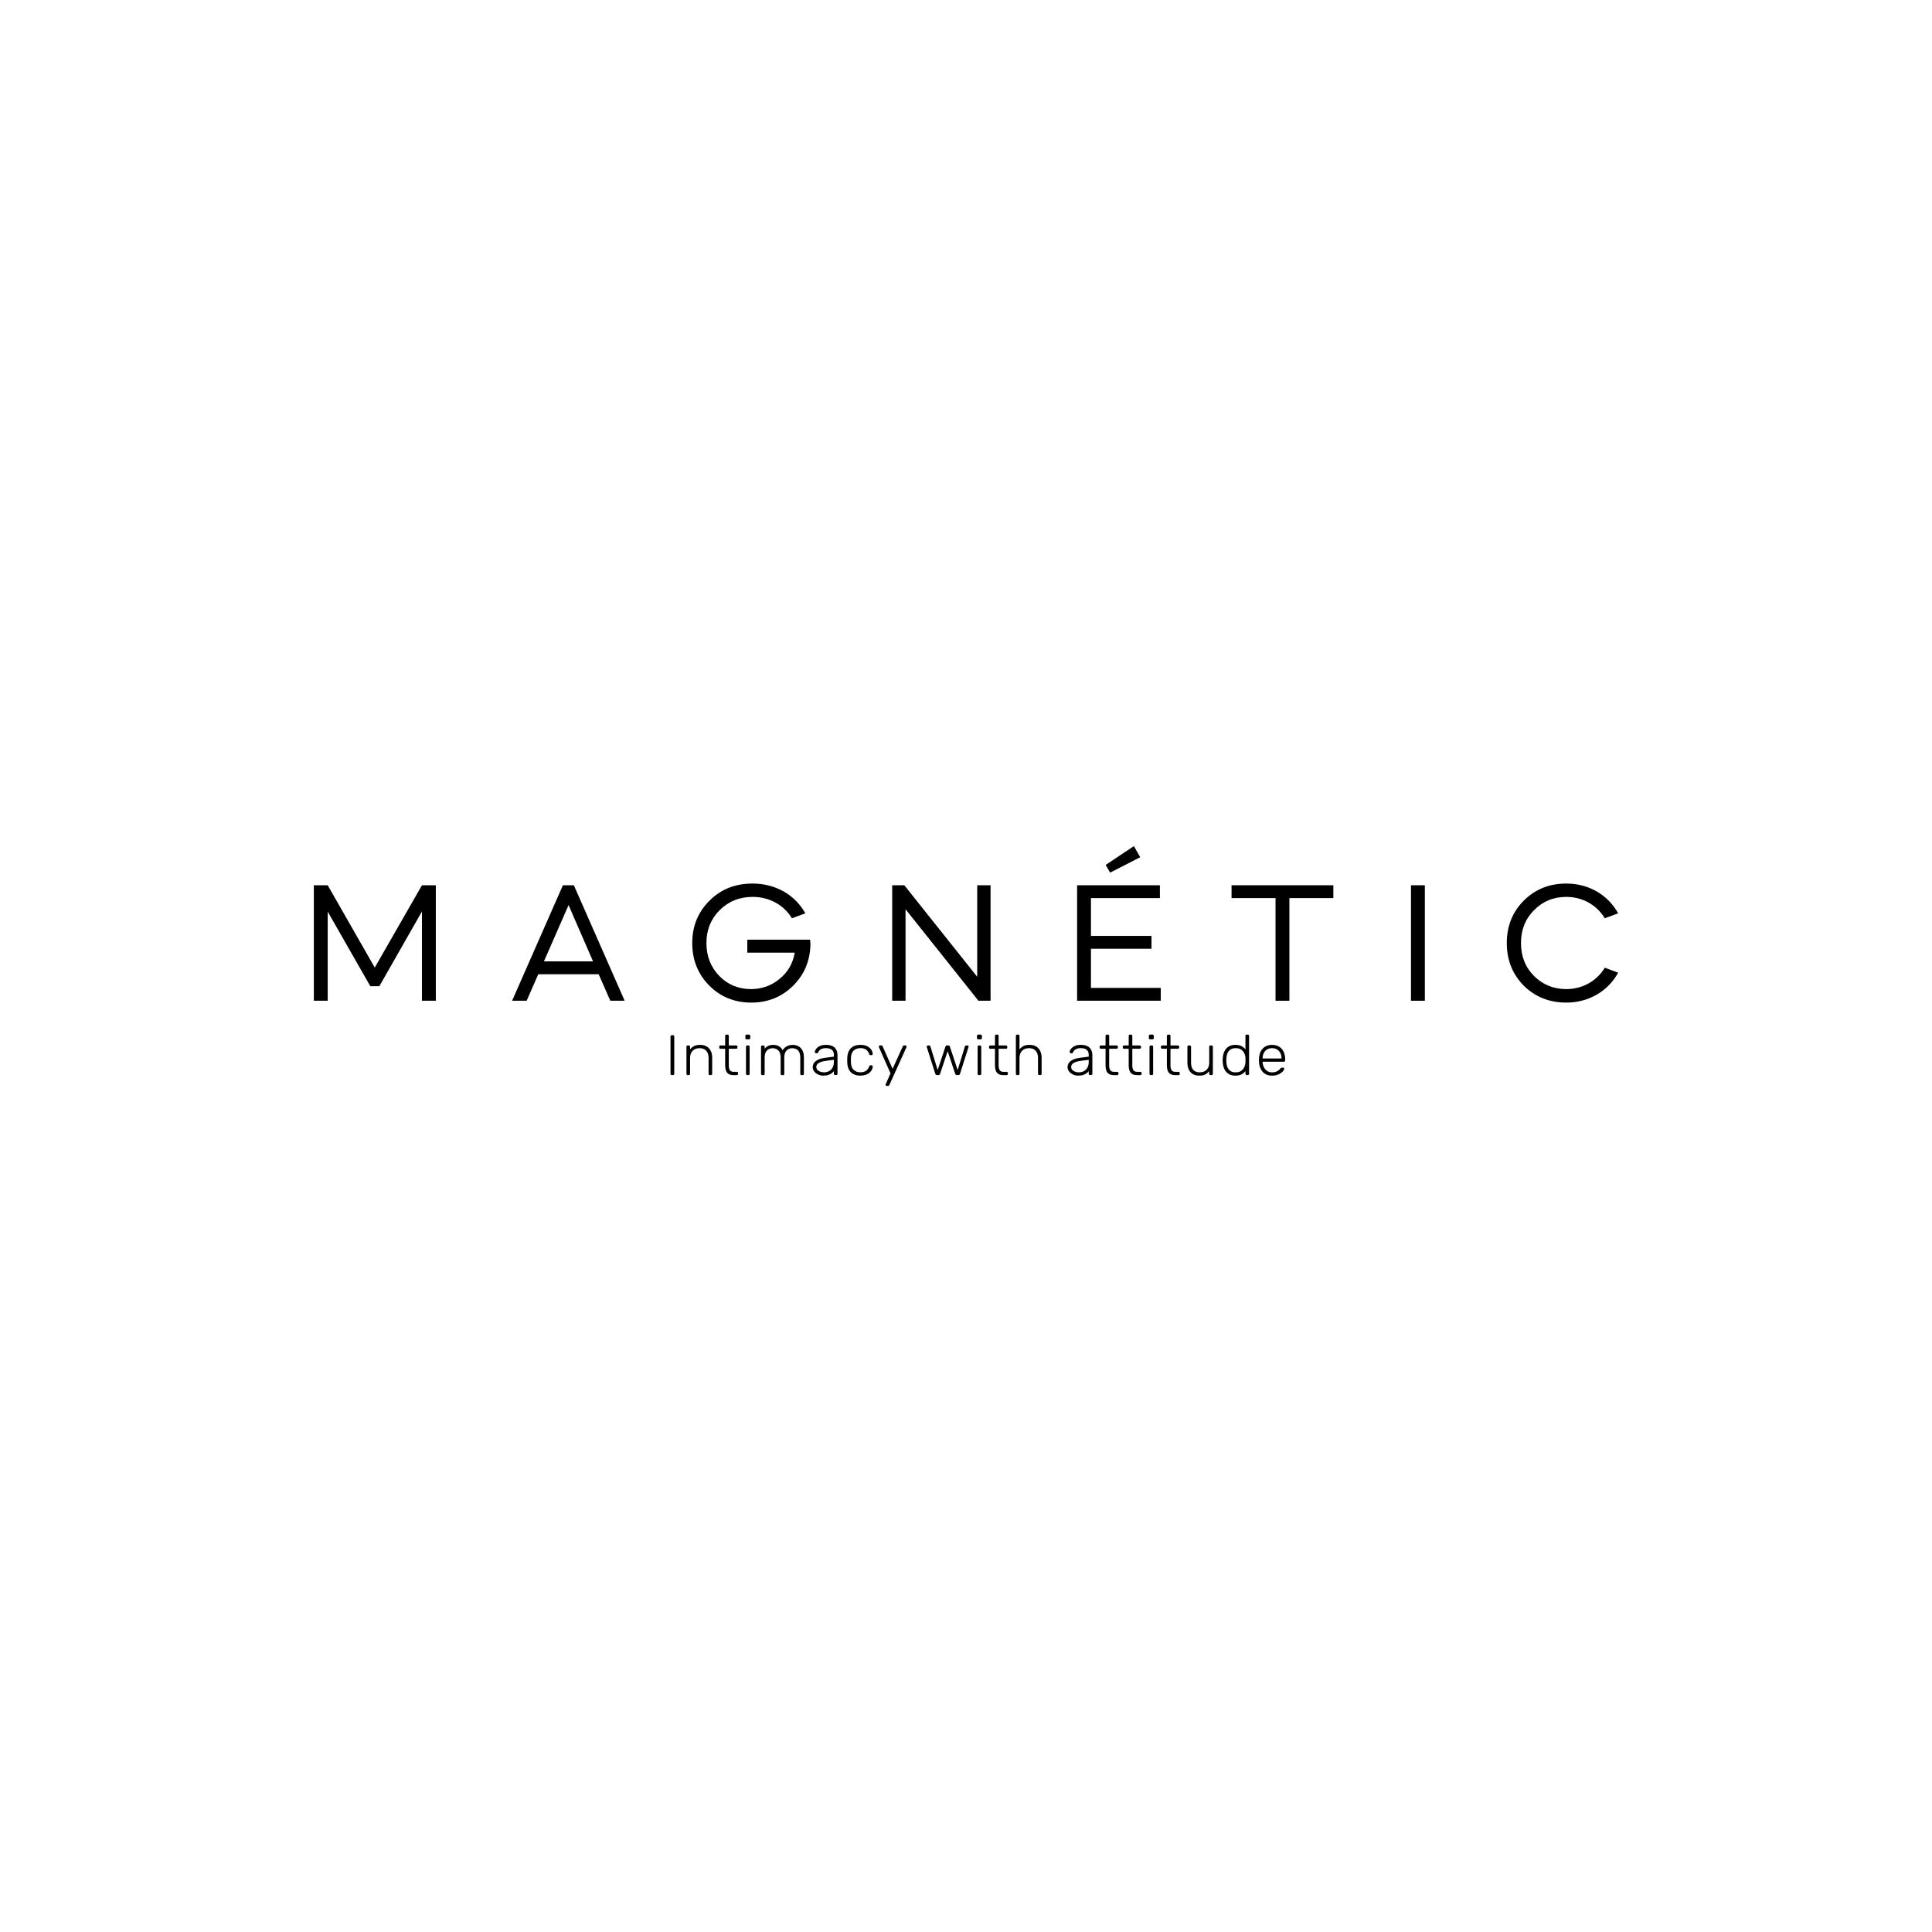
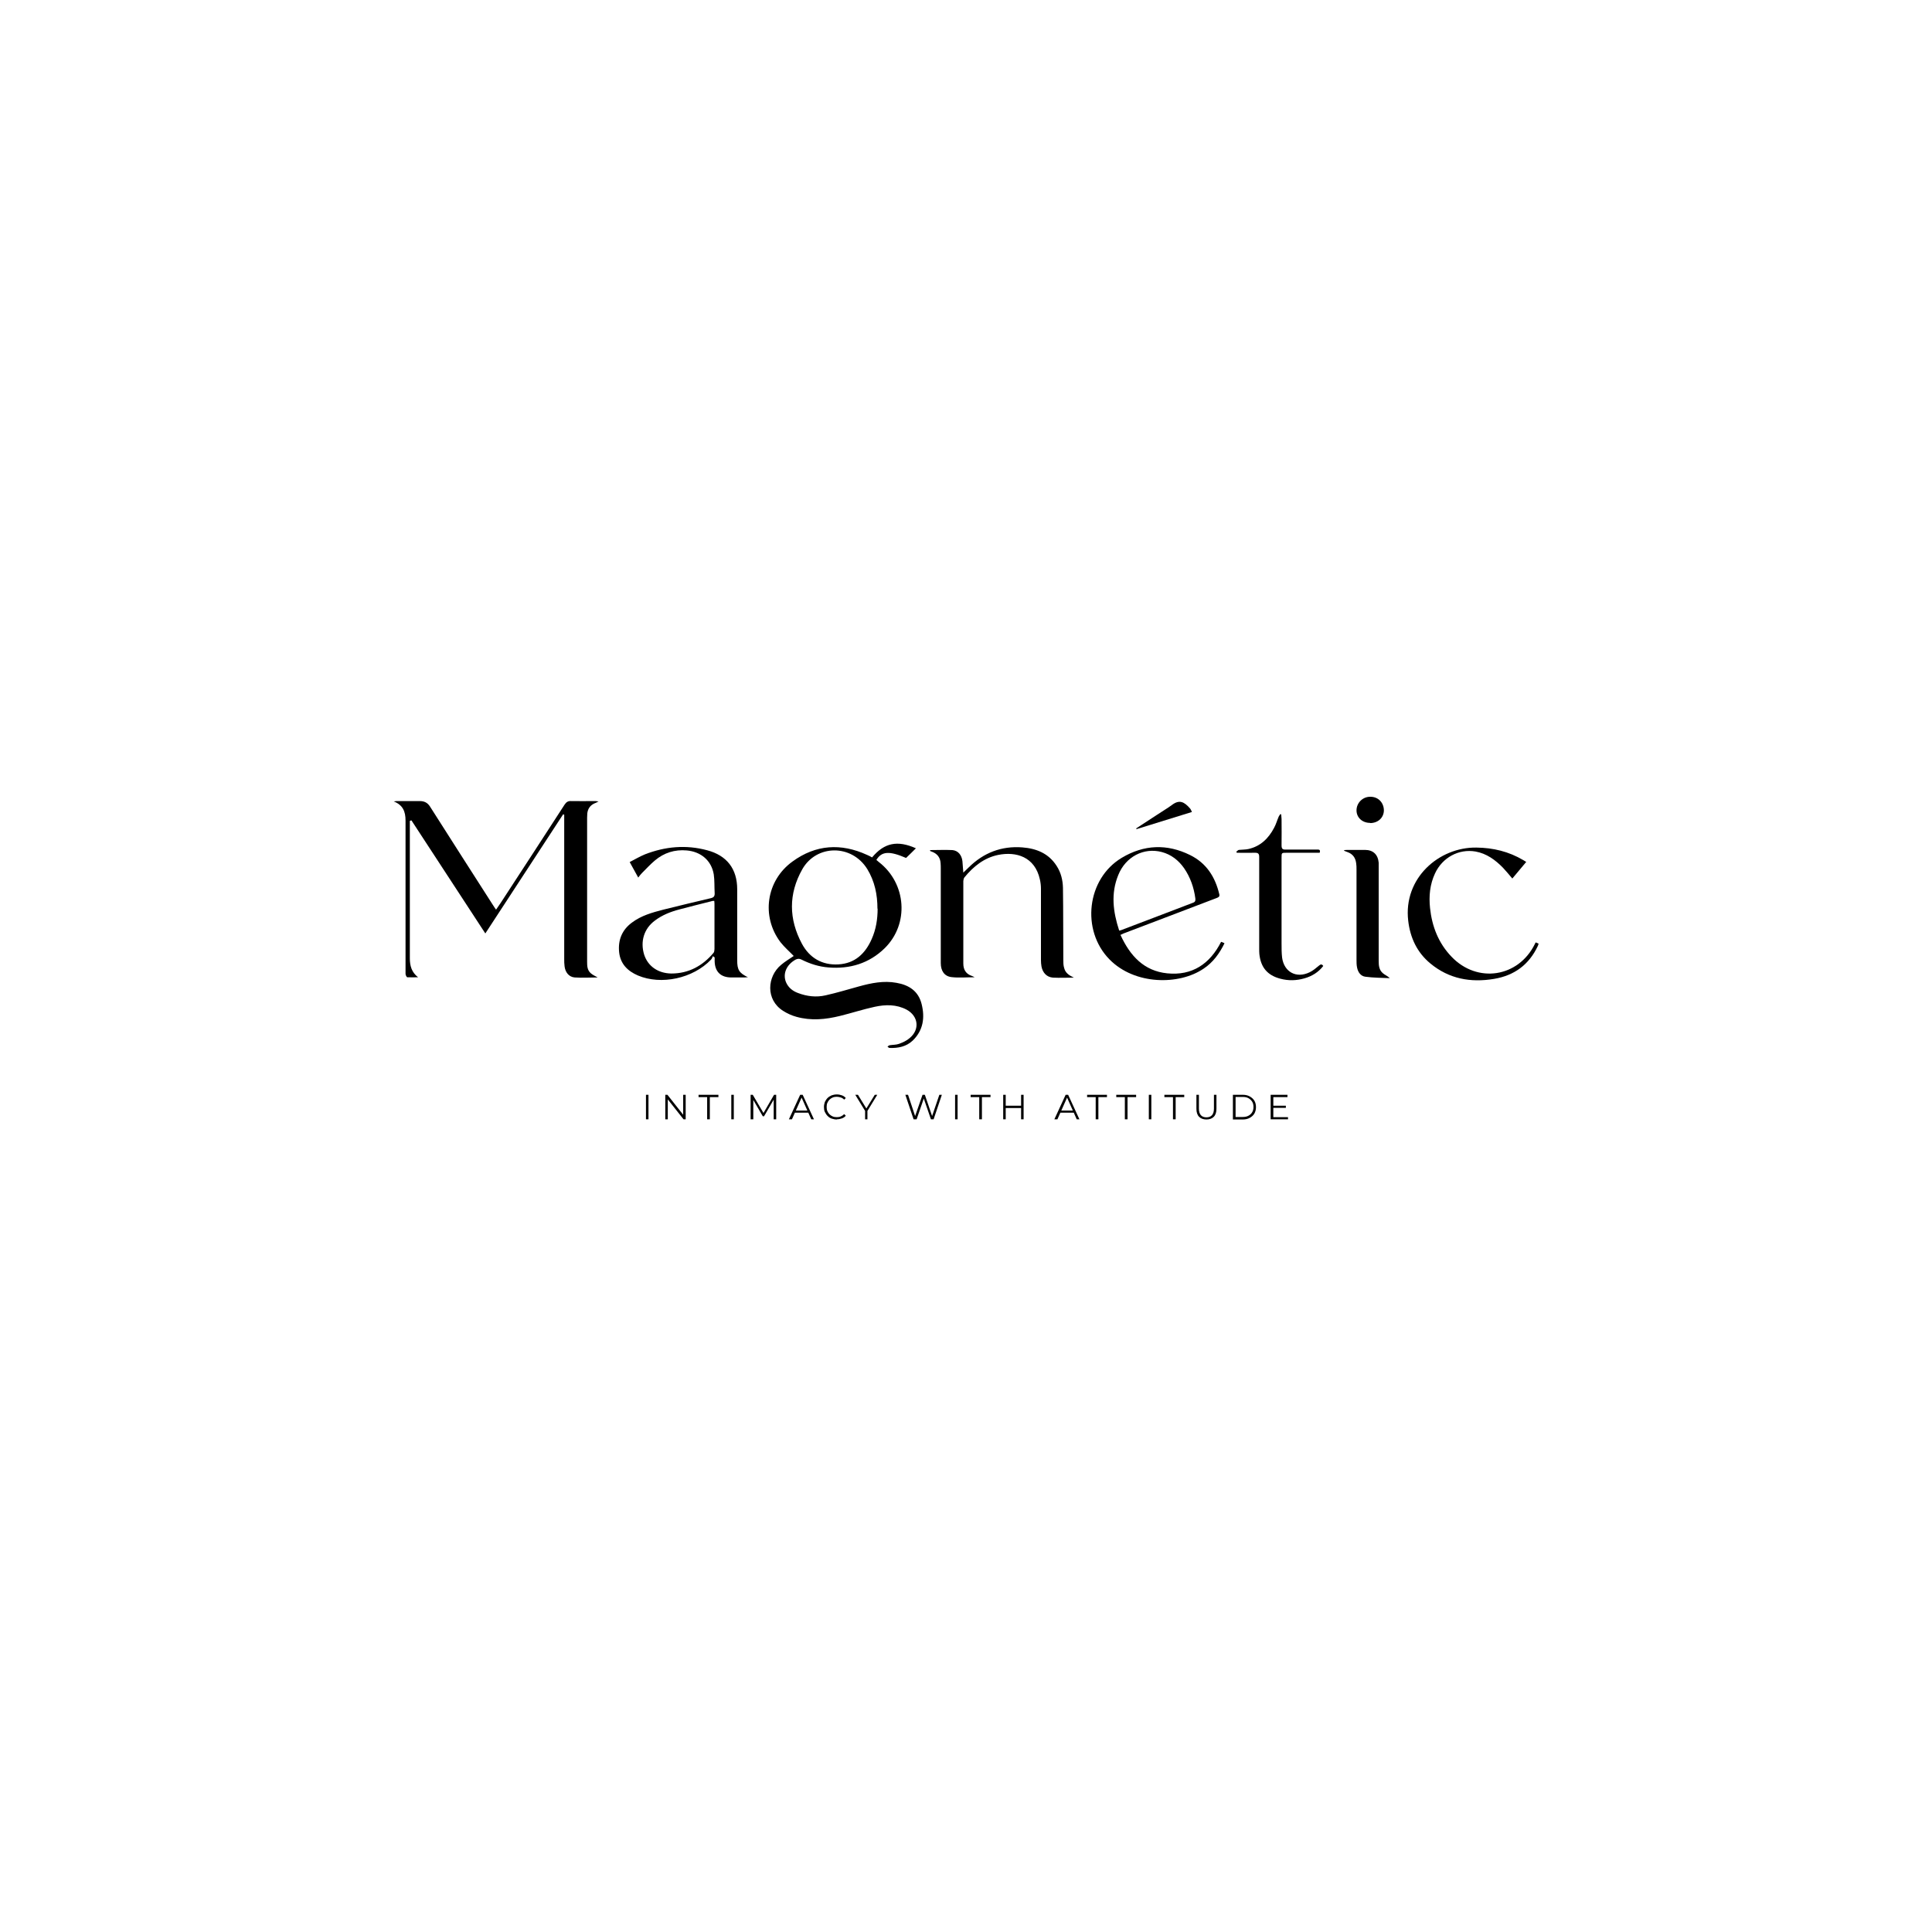
- <svg xmlns="http://www.w3.org/2000/svg" id="Capa_1" viewBox="0 0 1080 1080">
+ <svg xmlns="http://www.w3.org/2000/svg" version="1.1" viewBox="0 0 1080 1080">
  <g>
-     <path d="M175.44,559.42v-64.55h7.75l26.3,46,26.39-46h7.75v64.55h-7.75v-49.92l-23.81,41.79h-5.07l-23.81-41.69v49.82h-7.75Z" />
-     <path d="M286.27,559.42l28.4-64.55h6.12l28.4,64.55h-8.03l-6.5-14.82h-33.76l-6.5,14.82h-8.13ZM317.83,505.96l-13.77,31.46h27.45l-13.67-31.46Z" />
-     <path d="M396.62,503.47c6.41-6.41,14.44-9.56,24.1-9.56,12.91,0,23.81,6.41,29.45,16.64l-7.46,2.77c-4.49-7.36-12.53-11.95-21.99-11.95-7.36,0-13.48,2.49-18.46,7.46-4.88,4.88-7.36,11-7.36,18.36s2.39,13.39,7.17,18.36c4.78,4.88,10.71,7.36,17.69,7.36,6.12,0,11.48-1.91,16.07-5.74,4.69-3.83,7.46-8.7,8.41-14.63h-26.49v-7.27h35.1c.1,1.15.19,2.01.19,2.68-.19,9.18-3.44,16.93-9.75,23.14-6.31,6.22-14.06,9.37-23.33,9.37s-17.21-3.16-23.52-9.56c-6.31-6.41-9.47-14.25-9.47-23.72s3.25-17.4,9.66-23.71Z" />
-     <path d="M498.74,559.42v-64.55h6.79l40.74,51.16v-51.16h7.46v64.55h-6.79l-40.74-51.16v51.16h-7.46Z" />
-     <path d="M648.39,494.87v7.17h-38.54v21.13h33.85v7.17h-33.85v21.9h39.02v7.17h-46.76v-64.55h46.28ZM618.07,483.49l15.78-10.52,3.54,6.22-16.83,8.61-2.49-4.3Z" />
-     <path d="M688.45,502.04v-7.17h56.9v7.17h-24.57v57.38h-7.75v-57.38h-24.58Z" />
-     <path d="M788.75,559.42v-64.55h7.75v64.55h-7.75Z" />
-     <path d="M904.56,510.55l-7.46,2.77c-4.49-7.36-12.34-11.95-21.52-11.95-7.17,0-13.2,2.49-18.07,7.46-4.88,4.88-7.27,11-7.27,18.36s2.39,13.48,7.27,18.36,10.9,7.36,18.07,7.36c9.18,0,17.02-4.59,21.52-11.95l7.46,2.77c-5.64,10.33-16.45,16.73-28.97,16.73-9.47,0-17.4-3.16-23.81-9.47-6.31-6.41-9.47-14.34-9.47-23.81s3.15-17.4,9.47-23.71c6.41-6.41,14.34-9.56,23.81-9.56,12.62,0,23.33,6.41,28.97,16.64Z" />
-   </g>
-   <g>
-     <path d="M375.55,600.98c-.22,0-.4-.06-.53-.19-.13-.13-.2-.3-.2-.51v-20.91c0-.21.07-.38.2-.51.13-.13.31-.19.53-.19h.63c.22,0,.4.06.53.19.13.13.2.3.2.51v20.91c0,.21-.07.38-.2.51-.13.13-.31.19-.53.19h-.63Z" />
-     <path d="M384.46,600.98c-.22,0-.4-.06-.53-.19-.13-.13-.2-.3-.2-.51v-15.17c0-.21.07-.38.2-.51.13-.13.31-.19.53-.19h.56c.22,0,.4.06.53.19.13.13.2.3.2.51v1.5c.6-.74,1.32-1.35,2.18-1.82.85-.47,1.99-.7,3.41-.7,1.51,0,2.76.31,3.77.94,1.01.63,1.76,1.48,2.26,2.55.5,1.07.75,2.29.75,3.65v9.05c0,.21-.07.38-.2.51-.13.13-.31.19-.53.19h-.56c-.22,0-.4-.06-.53-.19-.13-.13-.2-.3-.2-.51v-8.89c0-1.7-.43-3.03-1.3-4-.87-.97-2.13-1.45-3.79-1.45-1.57,0-2.84.48-3.81,1.45-.96.97-1.45,2.3-1.45,4v8.89c0,.21-.07.38-.2.51-.13.13-.31.19-.53.19h-.56Z" />
-     <path d="M409.9,600.98c-1.15,0-2.06-.23-2.73-.7-.66-.47-1.13-1.1-1.4-1.91s-.4-1.71-.4-2.71v-9.4h-2.59c-.22,0-.4-.06-.53-.19s-.2-.3-.2-.51v-.45c0-.21.07-.38.2-.51.13-.13.31-.19.53-.19h2.59v-5.36c0-.21.07-.38.2-.51.13-.13.31-.19.53-.19h.57c.22,0,.4.06.53.19.13.13.2.3.2.51v5.36h4.12c.22,0,.4.06.53.19.13.13.2.3.2.51v.45c0,.21-.07.38-.2.51s-.31.19-.53.19h-4.12v9.28c0,1.13.19,2.01.58,2.65.39.64,1.08.96,2.08.96h1.79c.22,0,.4.06.53.19.13.13.2.3.2.51v.45c0,.21-.07.38-.2.51-.13.13-.31.19-.53.19h-1.96Z" />
-     <path d="M417.38,580.99c-.22,0-.4-.06-.53-.19-.13-.13-.2-.3-.2-.51v-1.21c0-.21.07-.39.2-.53.13-.14.31-.21.53-.21h1.26c.22,0,.4.07.55.21.14.14.22.31.22.53v1.21c0,.21-.07.38-.22.51-.14.13-.33.19-.55.19h-1.26ZM417.74,600.98c-.22,0-.4-.06-.53-.19-.13-.13-.2-.3-.2-.51v-15.17c0-.21.07-.38.2-.51.13-.13.31-.19.53-.19h.57c.22,0,.4.06.53.19.13.13.2.3.2.51v15.17c0,.21-.07.38-.2.51-.13.13-.31.19-.53.19h-.57Z" />
-     <path d="M426.15,600.98c-.22,0-.4-.06-.53-.19-.13-.13-.2-.3-.2-.51v-15.17c0-.21.07-.38.2-.51.13-.13.31-.19.53-.19h.56c.22,0,.4.06.53.19.13.13.2.3.2.51v1.12c.55-.68,1.21-1.21,1.98-1.58.76-.37,1.69-.56,2.78-.56,2.48,0,4.26,1,5.32,3,.51-.91,1.26-1.64,2.24-2.18s2.12-.81,3.41-.81c1.18,0,2.23.26,3.18.78.94.52,1.68,1.29,2.23,2.31.54,1.02.81,2.29.81,3.83v9.28c0,.21-.07.38-.2.51-.13.13-.31.19-.53.19h-.57c-.22,0-.4-.06-.53-.19-.13-.13-.2-.3-.2-.51v-8.96c0-1.4-.21-2.49-.63-3.27-.42-.78-.97-1.32-1.66-1.64-.69-.32-1.43-.48-2.23-.48-.66,0-1.34.16-2.03.48-.69.32-1.26.87-1.71,1.64-.46.78-.68,1.86-.68,3.27v8.96c0,.21-.07.38-.2.51-.13.13-.31.19-.53.19h-.57c-.22,0-.4-.06-.53-.19-.13-.13-.2-.3-.2-.51v-8.96c0-1.4-.22-2.49-.67-3.27-.44-.78-1.01-1.32-1.7-1.64s-1.41-.48-2.16-.48c-.67,0-1.34.16-2.03.48-.69.32-1.26.87-1.71,1.64-.46.78-.68,1.85-.68,3.24v8.99c0,.21-.07.38-.2.51-.13.13-.31.19-.53.19h-.56Z" />
-     <path d="M460.26,601.29c-1.06,0-2.04-.21-2.94-.64-.9-.42-1.62-.99-2.18-1.71-.55-.71-.83-1.51-.83-2.41,0-1.44.61-2.6,1.83-3.47s2.8-1.43,4.75-1.69l5.25-.7v-1.12c0-1.13-.36-2.01-1.08-2.66-.72-.65-1.87-.97-3.44-.97-1.15,0-2.08.22-2.79.65s-1.2,1-1.46,1.71c-.11.32-.32.48-.63.48h-.53c-.27,0-.45-.07-.56-.21-.11-.14-.17-.3-.17-.49,0-.3.12-.67.35-1.12s.59-.89,1.08-1.32c.49-.43,1.12-.8,1.89-1.1.78-.3,1.72-.45,2.83-.45,1.31,0,2.39.17,3.24.51.85.34,1.52.78,1.99,1.32s.81,1.14,1.01,1.8c.2.66.3,1.31.3,1.94v10.61c0,.21-.07.38-.2.51-.13.13-.31.19-.53.19h-.57c-.22,0-.4-.06-.53-.19-.13-.13-.2-.3-.2-.51v-1.5c-.27.38-.64.76-1.13,1.15s-1.11.71-1.88.97c-.76.27-1.72.4-2.88.4ZM460.59,599.44c1.02,0,1.95-.21,2.79-.64s1.51-1.08,2.01-1.96c.5-.88.75-1.99.75-3.33v-1.08l-4.29.57c-1.82.23-3.19.64-4.12,1.21-.93.57-1.4,1.3-1.4,2.17,0,.7.21,1.28.63,1.72.42.45.96.78,1.61,1,.65.22,1.32.33,2.01.33Z" />
-     <path d="M480.98,601.29c-1.55,0-2.87-.29-3.96-.88s-1.91-1.43-2.48-2.53c-.56-1.1-.87-2.41-.91-3.92-.02-.32-.03-.74-.03-1.27s.01-.96.03-1.28c.04-1.53.35-2.84.91-3.94.56-1.09,1.39-1.93,2.48-2.52,1.09-.58,2.4-.88,3.96-.88,1.17,0,2.19.16,3.04.46s1.56.71,2.11,1.21.97,1.05,1.26,1.64c.29.59.44,1.18.46,1.75.02.21-.04.38-.2.51-.15.13-.33.19-.53.19h-.46c-.22,0-.38-.05-.48-.14s-.21-.27-.32-.53c-.46-1.21-1.1-2.06-1.91-2.53-.81-.48-1.8-.72-2.97-.72-1.51,0-2.75.44-3.74,1.32s-1.51,2.32-1.58,4.32c-.04.74-.04,1.49,0,2.23.07,2,.59,3.44,1.58,4.32s2.23,1.32,3.74,1.32c1.17,0,2.17-.24,2.97-.72s1.45-1.32,1.91-2.53c.11-.25.22-.43.32-.53s.26-.14.48-.14h.46c.2,0,.38.06.53.19.15.13.22.3.2.51-.02.47-.12.94-.3,1.4-.18.47-.45.92-.81,1.37s-.81.84-1.35,1.18c-.53.34-1.17.61-1.91.81-.74.2-1.58.3-2.51.3Z" />
-     <path d="M495.7,607.03c-.18,0-.33-.06-.46-.19-.13-.13-.2-.28-.2-.45,0-.09.02-.18.05-.27s.08-.22.15-.37l2.56-5.74-6.35-14.34c-.13-.32-.2-.53-.2-.64,0-.17.07-.32.2-.45.13-.13.29-.19.46-.19h.7c.22,0,.39.05.52.14s.21.21.25.33l5.59,12.62,5.72-12.62c.07-.13.16-.24.27-.33.11-.1.28-.14.5-.14h.66c.18,0,.33.06.47.19.13.13.2.28.2.45,0,.11-.07.32-.2.64l-9.44,20.88c-.07.13-.15.24-.27.33-.11.1-.28.14-.5.14h-.67Z" />
-     <path d="M523.86,600.98c-.29,0-.51-.06-.66-.19-.16-.13-.29-.33-.4-.61l-4.69-14.79c-.04-.13-.07-.24-.07-.35,0-.17.07-.32.2-.45.13-.13.29-.19.47-.19h.63c.22,0,.39.06.52.17.12.12.19.22.21.3l4.09,13.26,4.36-13.1c.04-.13.13-.27.27-.42.13-.15.34-.22.63-.22h.66c.29,0,.5.07.65.22.14.15.23.29.25.42l4.35,13.1,4.09-13.26c.02-.08.09-.19.22-.3.12-.12.29-.17.52-.17h.63c.18,0,.33.06.46.19.13.13.2.28.2.45,0,.11-.02.22-.07.35l-4.69,14.79c-.09.28-.21.48-.37.61-.15.13-.39.19-.7.19h-.57c-.29,0-.53-.06-.71-.19-.19-.13-.33-.33-.41-.61l-4.19-12.56-4.19,12.56c-.09.28-.22.48-.4.61-.18.13-.42.19-.73.19h-.56Z" />
-     <path d="M546.87,580.99c-.22,0-.4-.06-.53-.19-.13-.13-.2-.3-.2-.51v-1.21c0-.21.07-.39.2-.53.13-.14.31-.21.53-.21h1.26c.22,0,.4.07.55.21.14.14.22.31.22.53v1.21c0,.21-.07.38-.22.51-.14.13-.33.19-.55.19h-1.26ZM547.23,600.98c-.22,0-.4-.06-.53-.19-.13-.13-.2-.3-.2-.51v-15.17c0-.21.07-.38.2-.51.13-.13.31-.19.53-.19h.57c.22,0,.4.06.53.19.13.13.2.3.2.51v15.17c0,.21-.07.38-.2.51-.13.13-.31.19-.53.19h-.57Z" />
-     <path d="M560.73,600.98c-1.15,0-2.06-.23-2.73-.7-.66-.47-1.13-1.1-1.4-1.91s-.4-1.71-.4-2.71v-9.4h-2.59c-.22,0-.4-.06-.53-.19s-.2-.3-.2-.51v-.45c0-.21.07-.38.2-.51.13-.13.31-.19.53-.19h2.59v-5.36c0-.21.07-.38.2-.51.13-.13.31-.19.53-.19h.57c.22,0,.4.06.53.19.13.13.2.3.2.51v5.36h4.12c.22,0,.4.06.53.19.13.13.2.3.2.51v.45c0,.21-.07.38-.2.51s-.31.19-.53.19h-4.12v9.28c0,1.13.19,2.01.58,2.65.39.64,1.08.96,2.08.96h1.79c.22,0,.4.06.53.19.13.13.2.3.2.51v.45c0,.21-.07.38-.2.51-.13.13-.31.19-.53.19h-1.96Z" />
-     <path d="M568.61,600.98c-.22,0-.4-.06-.53-.19-.13-.13-.2-.3-.2-.51v-21.23c0-.21.07-.38.2-.51.13-.13.31-.19.53-.19h.56c.22,0,.4.06.53.19.13.13.2.3.2.51v7.55c.6-.74,1.32-1.35,2.18-1.82.85-.47,1.99-.7,3.41-.7,1.51,0,2.76.31,3.77.94,1.01.63,1.76,1.48,2.26,2.55.5,1.07.75,2.29.75,3.65v9.05c0,.21-.07.38-.2.51-.13.13-.31.19-.53.19h-.56c-.22,0-.4-.06-.53-.19-.13-.13-.2-.3-.2-.51v-8.89c0-1.7-.43-3.03-1.3-4-.87-.97-2.13-1.45-3.79-1.45-1.57,0-2.84.48-3.81,1.45-.96.97-1.45,2.3-1.45,4v8.89c0,.21-.07.38-.2.51-.13.13-.31.19-.53.19h-.56Z" />
-     <path d="M602.72,601.29c-1.06,0-2.04-.21-2.94-.64-.9-.42-1.62-.99-2.18-1.71-.55-.71-.83-1.51-.83-2.41,0-1.44.61-2.6,1.83-3.47s2.8-1.43,4.75-1.69l5.25-.7v-1.12c0-1.13-.36-2.01-1.08-2.66-.72-.65-1.87-.97-3.44-.97-1.15,0-2.08.22-2.79.65s-1.2,1-1.46,1.71c-.11.32-.32.48-.63.48h-.53c-.27,0-.45-.07-.56-.21-.11-.14-.17-.3-.17-.49,0-.3.12-.67.35-1.12s.59-.89,1.08-1.32c.49-.43,1.12-.8,1.89-1.1.78-.3,1.72-.45,2.83-.45,1.31,0,2.39.17,3.24.51.85.34,1.52.78,1.99,1.32s.81,1.14,1.01,1.8c.2.66.3,1.31.3,1.94v10.61c0,.21-.07.38-.2.51-.13.13-.31.19-.53.19h-.57c-.22,0-.4-.06-.53-.19-.13-.13-.2-.3-.2-.51v-1.5c-.27.38-.64.76-1.13,1.15s-1.11.71-1.88.97c-.76.27-1.72.4-2.88.4ZM603.05,599.44c1.02,0,1.95-.21,2.79-.64s1.51-1.08,2.01-1.96c.5-.88.75-1.99.75-3.33v-1.08l-4.29.57c-1.82.23-3.19.64-4.12,1.21-.93.57-1.4,1.3-1.4,2.17,0,.7.21,1.28.63,1.72.42.45.96.78,1.61,1,.65.22,1.32.33,2.01.33Z" />
-     <path d="M622.53,600.98c-1.15,0-2.06-.23-2.72-.7-.67-.47-1.13-1.1-1.4-1.91-.27-.81-.4-1.71-.4-2.71v-9.4h-2.59c-.22,0-.4-.06-.53-.19s-.2-.3-.2-.51v-.45c0-.21.07-.38.2-.51.13-.13.31-.19.53-.19h2.59v-5.36c0-.21.07-.38.2-.51.13-.13.31-.19.53-.19h.56c.22,0,.4.06.53.19.13.13.2.3.2.51v5.36h4.12c.22,0,.4.06.53.19.13.13.2.3.2.51v.45c0,.21-.07.38-.2.51s-.31.19-.53.19h-4.12v9.28c0,1.13.19,2.01.58,2.65.39.64,1.08.96,2.08.96h1.8c.22,0,.4.06.53.19.13.13.2.3.2.51v.45c0,.21-.07.38-.2.51-.13.13-.31.19-.53.19h-1.96Z" />
-     <path d="M635.47,600.98c-1.15,0-2.06-.23-2.72-.7-.67-.47-1.13-1.1-1.4-1.91-.27-.81-.4-1.71-.4-2.71v-9.4h-2.59c-.22,0-.4-.06-.53-.19s-.2-.3-.2-.51v-.45c0-.21.07-.38.2-.51.13-.13.31-.19.53-.19h2.59v-5.36c0-.21.07-.38.2-.51.13-.13.31-.19.53-.19h.56c.22,0,.4.06.53.19.13.13.2.3.2.51v5.36h4.12c.22,0,.4.06.53.19.13.13.2.3.2.51v.45c0,.21-.07.38-.2.51s-.31.19-.53.19h-4.12v9.28c0,1.13.19,2.01.58,2.65.39.64,1.08.96,2.08.96h1.8c.22,0,.4.06.53.19.13.13.2.3.2.51v.45c0,.21-.07.38-.2.51-.13.13-.31.19-.53.19h-1.96Z" />
-     <path d="M642.95,580.99c-.22,0-.4-.06-.53-.19-.13-.13-.2-.3-.2-.51v-1.21c0-.21.07-.39.2-.53.13-.14.31-.21.53-.21h1.26c.22,0,.4.07.55.21.14.14.22.31.22.53v1.21c0,.21-.07.38-.22.51-.14.13-.33.19-.55.19h-1.26ZM643.31,600.98c-.22,0-.4-.06-.53-.19-.13-.13-.2-.3-.2-.51v-15.17c0-.21.07-.38.2-.51.13-.13.31-.19.53-.19h.57c.22,0,.4.06.53.19.13.13.2.3.2.51v15.17c0,.21-.07.38-.2.51-.13.13-.31.19-.53.19h-.57Z" />
-     <path d="M656.81,600.98c-1.15,0-2.06-.23-2.72-.7-.67-.47-1.13-1.1-1.4-1.91-.27-.81-.4-1.71-.4-2.71v-9.4h-2.59c-.22,0-.4-.06-.53-.19s-.2-.3-.2-.51v-.45c0-.21.07-.38.2-.51.13-.13.31-.19.53-.19h2.59v-5.36c0-.21.07-.38.2-.51.13-.13.31-.19.53-.19h.56c.22,0,.4.06.53.19.13.13.2.3.2.51v5.36h4.12c.22,0,.4.06.53.19.13.13.2.3.2.51v.45c0,.21-.07.38-.2.51s-.31.19-.53.19h-4.12v9.28c0,1.13.19,2.01.58,2.65.39.64,1.08.96,2.08.96h1.8c.22,0,.4.06.53.19.13.13.2.3.2.51v.45c0,.21-.07.38-.2.51-.13.13-.31.19-.53.19h-1.96Z" />
-     <path d="M670.41,601.29c-1.51,0-2.75-.31-3.74-.94-.99-.63-1.72-1.48-2.19-2.57s-.71-2.29-.71-3.63v-9.05c0-.21.07-.38.2-.51.13-.13.31-.19.53-.19h.57c.22,0,.4.06.53.19.13.13.2.3.2.51v8.89c0,3.63,1.65,5.45,4.95,5.45,1.57,0,2.84-.48,3.79-1.45.95-.97,1.43-2.3,1.43-4v-8.89c0-.21.07-.38.2-.51.13-.13.31-.19.53-.19h.57c.22,0,.4.06.53.19.13.13.2.3.2.51v15.17c0,.21-.07.38-.2.51-.13.13-.31.19-.53.19h-.57c-.22,0-.4-.06-.53-.19-.13-.13-.2-.3-.2-.51v-1.5c-.6.74-1.31,1.35-2.14,1.82-.83.47-1.97.7-3.41.7Z" />
-     <path d="M690.62,601.29c-1.29,0-2.38-.22-3.28-.67-.9-.45-1.62-1.04-2.18-1.79-.55-.74-.96-1.57-1.21-2.49-.25-.91-.4-1.84-.45-2.77-.02-.32-.03-.62-.03-.89s.01-.57.03-.89c.04-.93.2-1.86.45-2.77.26-.91.66-1.74,1.21-2.49.55-.74,1.28-1.34,2.18-1.79.9-.45,1.99-.67,3.28-.67,1.38,0,2.51.25,3.41.73.9.49,1.62,1.08,2.18,1.79v-7.55c0-.21.07-.38.2-.51.13-.13.31-.19.53-.19h.57c.22,0,.4.06.53.19.13.13.2.3.2.51v21.23c0,.21-.07.38-.2.51-.13.13-.31.19-.53.19h-.57c-.22,0-.4-.06-.53-.19-.13-.13-.2-.3-.2-.51v-1.5c-.55.72-1.28,1.32-2.18,1.8-.9.48-2.03.72-3.41.72ZM690.82,599.44c1.26,0,2.28-.29,3.06-.86.78-.57,1.35-1.29,1.73-2.15s.58-1.73.6-2.6c.02-.32.03-.73.03-1.24s-.01-.92-.03-1.24c-.02-.85-.23-1.69-.62-2.52-.39-.83-.97-1.52-1.75-2.07-.78-.55-1.78-.83-3.03-.83s-2.31.28-3.07.83c-.77.55-1.31,1.28-1.65,2.17-.33.89-.52,1.85-.56,2.87-.02.59-.02,1.19,0,1.79.04,1.02.23,1.98.56,2.87s.88,1.62,1.65,2.17c.76.55,1.79.83,3.07.83Z" />
-     <path d="M711.07,601.29c-2.15,0-3.86-.67-5.12-2.02s-1.98-3.12-2.16-5.31c-.02-.32-.03-.74-.03-1.27s.01-.96.03-1.28c.11-1.44.47-2.72,1.06-3.82.6-1.1,1.42-1.97,2.48-2.58s2.3-.92,3.74-.92c1.55,0,2.87.33,3.96.99,1.09.66,1.92,1.6,2.51,2.84s.88,2.7.88,4.4v.48c0,.21-.07.38-.22.51s-.33.19-.55.19h-11.84v.32c.04.96.28,1.87.7,2.73.42.86,1.02,1.56,1.79,2.1s1.7.81,2.76.81c.95,0,1.75-.14,2.38-.41.63-.28,1.14-.58,1.51-.91s.62-.58.73-.75c.2-.28.36-.44.47-.49.11-.05.29-.08.53-.08h.53c.2,0,.37.06.52.18s.21.27.18.46c-.02.3-.2.66-.52,1.1-.32.44-.78.87-1.36,1.29-.59.43-1.3.78-2.14,1.05-.84.28-1.79.41-2.83.41ZM705.81,591.7h10.57v-.13c0-1.06-.21-2.02-.63-2.87-.42-.85-1.03-1.52-1.83-2.02-.8-.5-1.75-.75-2.86-.75s-2.05.25-2.84.75c-.79.5-1.38,1.17-1.79,2.02-.41.85-.62,1.81-.62,2.87v.13Z" />
+     <g id="Capa_1">
+       <g>
+         <path d="M443.8,534.5c-2.5-2.6-5.3-5-7.5-7.8-10.9-14.4-8-34.5,6.7-45.1,13-9.5,27.1-10.4,41.7-3.7,1,.4,1.9.9,2.8,1.4,6.8-8.2,14.2-9.7,24.5-5.1-1.7,1.7-3.5,3.5-5.5,5.4-9.3-4-13.6-3.8-16.6,1.1.5.4.9.8,1.4,1.2,15.4,11.9,17.1,34.6,3.2,48.2-8.6,8.4-19.4,11.7-31.4,10.7-5.3-.4-10.3-2-15.1-4.4-1.2-.6-2.1-.5-3.2,0-5.1,2.8-7.4,7.9-5.4,12.7,1.3,3,3.7,4.9,6.7,6,5,1.9,10.2,2.5,15.4,1.3,6.3-1.4,12.5-3.3,18.7-5,6.9-1.9,13.8-3.3,20.9-2,7,1.2,12.3,4.6,14.1,11.9,1.9,7.6.9,14.7-5,20.4-3.6,3.4-8.2,4.3-13,4.1-.4,0-.7-.5-1.1-.8.4-.2.8-.6,1.2-.7,1.8-.3,3.7-.2,5.3-.8,2.1-.8,4.2-1.7,5.9-3.2,5.8-4.8,4.9-12.3-1.7-15.9-5.7-3-11.8-2.9-17.8-1.6-6.5,1.4-12.9,3.5-19.4,5.1-8.1,2-16.2,2.8-24.4.5-2.6-.7-5.2-1.9-7.4-3.3-10-6.3-8.9-19.3-1.2-25.7,2.2-1.9,4.8-3.4,7.1-5ZM490.5,508c0-7.9-1.5-15.3-5.7-22.2-8.7-14-28.4-13.8-36.3.1-7.8,13.8-7.6,27.9-.2,41.7,4.2,7.8,11.2,12,20.3,11.5,9.3-.5,15.1-6,18.7-14.2,2.4-5.4,3.3-11.1,3.3-17Z" />
+         <path d="M229.1,458.7c0,1.7,0,3.4,0,5.1,0,24,0,48,0,71.9,0,4.2,1,7.8,4.6,10.6-2,0-4,.1-6,0-.4,0-1-1.3-1-1.9,0-7.5,0-15,0-22.4,0-21.1,0-42.2,0-63.3,0-5.1-1.5-8.7-6.6-10.7.5,0,1-.2,1.5-.2,4.3,0,8.7,0,13,0,2.6,0,4.4.9,5.8,3.1,11.7,18.5,23.6,36.9,35.4,55.4.4.7.9,1.3,1.5,2.2,1-1.4,1.8-2.6,2.6-3.8,11.9-18.3,23.9-36.6,35.7-54.9,1-1.5,2-2.1,3.7-2,4.3.1,8.5,0,12.8,0,.6,0,1.3,0,2.5.2-1.1.6-1.7.9-2.3,1.1-2.4,1.1-3.7,3-4,5.6,0,.8-.1,1.6-.1,2.4,0,26.9,0,53.7,0,80.6,0,2.3.1,4.6,2,6.3,1.1,1,2.5,1.6,3.9,2.4-4.3,0-8.6.3-12.9,0-3.2-.3-5.2-2.9-5.6-6.2-.2-1.4-.2-2.8-.2-4.2,0-25.8,0-51.6,0-77.3,0-1.1,0-2.2,0-3.3-.2,0-.4-.1-.6-.2-14.5,22.2-29,44.4-43.5,66.6-13.8-21.1-27.5-42.1-41.3-63.2-.3,0-.6.2-.9.3Z" />
+         <path d="M544.6,546.3c-4.6,0-8.7.4-12.8-.1-3.9-.5-5.9-3.5-5.9-7.8,0-17.6,0-35.1,0-52.7,0-1.1,0-2.1-.1-3.2-.2-3.3-2-5.4-5.1-6.5-.3,0-.5-.2-.7-.3,0,0,0-.1-.1-.2,0-.1,0-.3.1-.3,4.1,0,8.3-.2,12.4,0,3.2.3,5.2,2.8,5.6,6.2.2,2,.3,4,.5,6.4,1.1-1.1,2.1-2,3-2.9,8.3-8.2,18.3-12.1,30-11.2,7.8.6,14.7,3.3,19.2,10.4,2.4,3.7,3.4,7.9,3.5,12.2.2,13.4.1,26.8.2,40.3,0,1.5,0,3.1.5,4.6.7,2.8,2.9,4.1,5.4,5.3-3.9,0-7.8.2-11.7,0-3.5-.3-5.7-2.7-6.4-6.2-.2-1.2-.3-2.4-.3-3.6,0-13.3,0-26.6,0-39.9,0-1.7-.2-3.5-.6-5.2-2.8-12.7-13.3-15.7-23.3-13.7-7.9,1.6-13.9,6.5-18.9,12.6-.4.5-.5,1.3-.6,2,0,15.4,0,30.7,0,46.1,0,3.5,1.5,5.9,4.9,7,.3.1.7.3,1.4.7Z" />
+         <path d="M356.8,490.6c-1.6-2.9-3.1-5.6-4.8-8.7,2.9-1.5,5.6-3.1,8.5-4.3,11.3-4.4,22.9-5.5,34.8-2.3,11,2.9,16.8,10.4,16.8,21.8,0,13.2,0,26.4,0,39.7,0,5.4,1.1,7.1,6,9.5-.6,0-1.2,0-1.7.1-2.5,0-5.1,0-7.6,0-5.8,0-9.1-3.1-9.3-8.9,0-.8,0-1.5,0-2.3-.3-.2-.6-.4-1-.7-.3.6-.5,1.4-1,1.9-10.1,10.6-27.9,14.4-40.9,8.9-5.8-2.5-9.8-6.5-10.5-13-.7-6.8,1.6-12.5,7.2-16.6,5.2-3.9,11.3-5.6,17.5-7.2,8.8-2.2,17.6-4.3,26.5-6.4,1.7-.4,2.3-1.1,2.2-2.9-.2-3.5,0-7-.5-10.4-1.3-7.8-7.2-12.7-15.1-13.4-6.7-.6-12.7,1.3-17.8,5.6-2.6,2.2-4.9,4.7-7.3,7.1-.6.6-1.2,1.4-1.9,2.3ZM399.3,503.6c-.7,0-1.2,0-1.6.2-6,1.5-12,3-18,4.6-4.9,1.3-9.5,3.1-13.6,6.2-6.1,4.5-8.3,11.7-6,19.1,2.1,6.4,7.7,10.4,15.2,10.5,9.7,0,17.5-4.3,23.6-11.6.4-.5.5-1.5.5-2.2,0-8.2,0-16.4,0-24.6,0-.6,0-1.2-.1-2Z" />
+         <path d="M626.4,522.7c5.3,11.6,13.1,20.1,26.1,21.4,13.9,1.4,23.8-5.2,30.1-17.6.3.1.7.2.9.3.3.1.6.3,1,.5-2.8,5.7-6.4,10.7-11.7,14.2-13.7,9.3-38.5,9.2-52.6-5.2-16-16.3-12.7-45.1,6.9-56.8,12.4-7.4,25.3-7.9,38.2-1.5,9.1,4.5,14,12.2,16.3,21.9.3,1.4-.5,1.7-1.5,2.1-9.8,3.7-19.6,7.5-29.4,11.2-7.5,2.9-15.1,5.7-22.6,8.6-.5.2-1.1.5-1.9.9ZM625.5,520.2c.6-.1.8-.1,1.1-.2,13.5-5.1,27-10.3,40.4-15.4,1.3-.5,1.3-1.3,1.2-2.4-.8-6.1-2.8-11.8-6.3-16.9-3.1-4.4-7.2-7.6-12.4-9-10.1-2.7-20.3,2.6-24.4,12.9-4.2,10.3-2.9,20.5.5,30.9Z" />
+         <path d="M853.1,481.9c-2.7,3.2-5.2,6.2-7.7,9.2-1.8-2.1-3.4-4.1-5.2-6-4.3-4.4-9.2-8-15.4-9.1-9.4-1.6-18.5,3.4-22.6,12.2-2.9,6.2-3.5,12.7-2.8,19.4,1.1,10.3,4.7,19.6,12,27.2,14.4,15.1,37.4,11.6,46.6-7.1.1-.3.3-.6.5-.9.5.2,1,.4,1.6.7-.2.4-.2.8-.4,1.2-4.9,10.5-13.1,16.6-24.5,18.5-13.1,2.2-25.2,0-35.6-8.6-7.5-6.2-11.3-14.4-12.4-23.9-2.8-23.8,17.2-41.2,38.1-40.9,9.4.1,18.1,2.2,26.2,7,.6.3,1.1.7,1.9,1.2Z" />
+         <path d="M739.7,540c-2.7,3.5-6.3,5.7-10.5,6.9-4.5,1.3-9,1.4-13.5.2-7.2-1.9-10.9-6.3-11.7-13.7-.1-1.1-.1-2.1-.1-3.2,0-17,0-34.1,0-51.1,0-1.8-.5-2.4-2.3-2.4-3.4.1-6.8,0-10.2,0-.1-.2-.2-.4-.3-.6.5-.3.9-.9,1.4-1,1.8-.2,3.6-.1,5.4-.5,6.7-1.5,11.2-5.9,14.3-11.8,1.1-2,1.7-4.2,2.6-6.3.2-.5.6-.9.9-1.4.2,0,.4.1.5.2,0,.8.2,1.7.2,2.5,0,4.9.1,9.9,0,14.8,0,1.9.6,2.4,2.4,2.3,5.8,0,11.6,0,17.4,0,1.1,0,2.1,0,1.5,1.8-4.1,0-8.2,0-12.3,0-2.1,0-4.1,0-6.2,0-2.8,0-2.8,0-2.8,2.7,0,16,0,31.9,0,47.9,0,2.7,0,5.4.3,8,1.1,8.1,8,11.8,15.4,8.2,1.9-.9,3.5-2.3,5.2-3.7,1-.9,1.7-.9,2.4.2Z" />
+         <path d="M751.5,475.2c.6,0,1.1-.1,1.7-.1,3.3,0,6.5,0,9.8,0,4.6,0,7.3,2.6,7.7,7.2,0,.8,0,1.6,0,2.4,0,17.5,0,35,0,52.5,0,2.5.2,5,2.3,6.8,1.1,1,2.6,1.5,3.9,2.8-4.5-.2-9.1-.2-13.6-.8-2.6-.3-4.2-2.5-4.7-5.2-.3-1.4-.3-2.9-.3-4.4,0-16.8,0-33.5,0-50.3,0-1.2,0-2.4-.2-3.6-.4-3.1-2-5.2-4.9-6.2-.6-.2-1.2-.5-1.8-.7,0-.1,0-.3,0-.4Z" />
+         <path d="M765.9,460c-4.4,0-7.6-3-7.6-7,0-4.2,3.5-7.7,7.8-7.6,4.3,0,7.4,3.2,7.5,7.5,0,4.2-3.3,7.2-7.7,7.2Z" />
+         <path d="M635.1,463.1c3.8-2.5,7.6-5,11.5-7.5,2.8-1.9,5.8-3.6,8.5-5.6,4.2-3.2,6.9-1.8,10.2,2,.4.5.6,1.1,1,1.9-10.4,3.2-20.7,6.4-31,9.6,0-.1-.1-.3-.2-.4Z" />
+       </g>
+       <g>
+         <path d="M361.1,625.7v-13.7h1.4v13.7h-1.4Z" />
+         <path d="M371.9,625.7v-13.7h1.2l9.4,11.9h-.6v-11.9h1.4v13.7h-1.2l-9.4-11.9h.6v11.9h-1.4Z" />
+         <path d="M395.3,625.7v-12.4h-4.8v-1.3h11.1v1.3h-4.8v12.4h-1.4Z" />
+         <path d="M408.8,625.7v-13.7h1.4v13.7h-1.4Z" />
+         <path d="M419.6,625.7v-13.7h1.2l6.3,10.7h-.6l6.2-10.7h1.2v13.7h-1.4v-11.5h.3l-5.7,9.8h-.7l-5.7-9.8h.4v11.5h-1.4Z" />
+         <path d="M441,625.7l6.3-13.7h1.4l6.3,13.7h-1.5l-5.7-12.8h.6l-5.7,12.8h-1.5ZM443.4,622l.4-1.2h8l.4,1.2h-8.8Z" />
+         <path d="M467.8,625.8c-1,0-2-.2-2.9-.5s-1.6-.8-2.3-1.5c-.6-.6-1.1-1.4-1.5-2.2-.4-.8-.5-1.8-.5-2.8s.2-1.9.5-2.8c.4-.8.9-1.6,1.5-2.2.6-.6,1.4-1.1,2.3-1.5.9-.3,1.8-.5,2.9-.5s1.9.2,2.8.5c.9.3,1.6.8,2.2,1.5l-.9.9c-.6-.6-1.2-1-1.9-1.2s-1.4-.4-2.2-.4-1.6.1-2.3.4c-.7.3-1.3.7-1.8,1.2-.5.5-.9,1.1-1.2,1.8-.3.7-.4,1.4-.4,2.3s.1,1.6.4,2.3c.3.7.7,1.3,1.2,1.8.5.5,1.1.9,1.8,1.2.7.3,1.5.4,2.3.4s1.5-.1,2.2-.4c.7-.3,1.3-.7,1.9-1.3l.9.9c-.6.7-1.3,1.2-2.2,1.5-.9.3-1.8.5-2.8.5Z" />
+         <path d="M483.6,625.7v-5.1l.3.9-5.8-9.5h1.5l5.1,8.3h-.8l5.1-8.3h1.4l-5.8,9.5.3-.9v5.1h-1.4Z" />
+         <path d="M510.7,625.7l-4.6-13.7h1.5l4.3,12.9h-.7l4.5-12.9h1.3l4.4,12.9h-.7l4.4-12.9h1.4l-4.6,13.7h-1.5l-4.2-12.2h.4l-4.2,12.2h-1.5Z" />
+         <path d="M533.9,625.7v-13.7h1.4v13.7h-1.4Z" />
+         <path d="M547.4,625.7v-12.4h-4.8v-1.3h11.1v1.3h-4.8v12.4h-1.4Z" />
+         <path d="M560.8,625.7v-13.7h1.4v13.7h-1.4ZM562.1,619.4v-1.3h8.9v1.3h-8.9ZM570.8,625.7v-13.7h1.4v13.7h-1.4Z" />
+         <path d="M589.4,625.7l6.3-13.7h1.4l6.3,13.7h-1.5l-5.7-12.8h.6l-5.7,12.8h-1.5ZM591.9,622l.4-1.2h8l.4,1.2h-8.8Z" />
+         <path d="M612.5,625.7v-12.4h-4.8v-1.3h11.1v1.3h-4.8v12.4h-1.4Z" />
+         <path d="M628.8,625.7v-12.4h-4.8v-1.3h11.1v1.3h-4.8v12.4h-1.4Z" />
+         <path d="M642.2,625.7v-13.7h1.4v13.7h-1.4Z" />
+         <path d="M655.7,625.7v-12.4h-4.8v-1.3h11.1v1.3h-4.8v12.4h-1.4Z" />
+         <path d="M674.4,625.8c-1.7,0-3.1-.5-4.1-1.5-1-1-1.5-2.5-1.5-4.5v-7.8h1.4v7.8c0,1.6.4,2.8,1.1,3.6.7.8,1.8,1.2,3.1,1.2s2.4-.4,3.1-1.2c.7-.8,1.1-2,1.1-3.6v-7.8h1.4v7.8c0,2-.5,3.5-1.5,4.5s-2.4,1.5-4.1,1.5Z" />
+         <path d="M689.2,625.7v-13.7h5.6c1.5,0,2.7.3,3.8.9,1.1.6,2,1.4,2.6,2.4.6,1,.9,2.2.9,3.6s-.3,2.5-.9,3.6c-.6,1-1.5,1.8-2.6,2.4-1.1.6-2.4.9-3.8.9h-5.6ZM690.7,624.4h4c1.2,0,2.3-.2,3.2-.7.9-.5,1.6-1.1,2.1-2,.5-.8.7-1.8.7-2.9s-.2-2.1-.7-2.9c-.5-.8-1.2-1.5-2.1-2-.9-.5-1.9-.7-3.2-.7h-4v11.2Z" />
+         <path d="M710.3,625.7v-13.7h9.4v1.3h-7.9v11.2h8.2v1.2h-9.7ZM711.6,619.3v-1.2h7.2v1.2h-7.2Z" />
+       </g>
+     </g>
  </g>
</svg>
